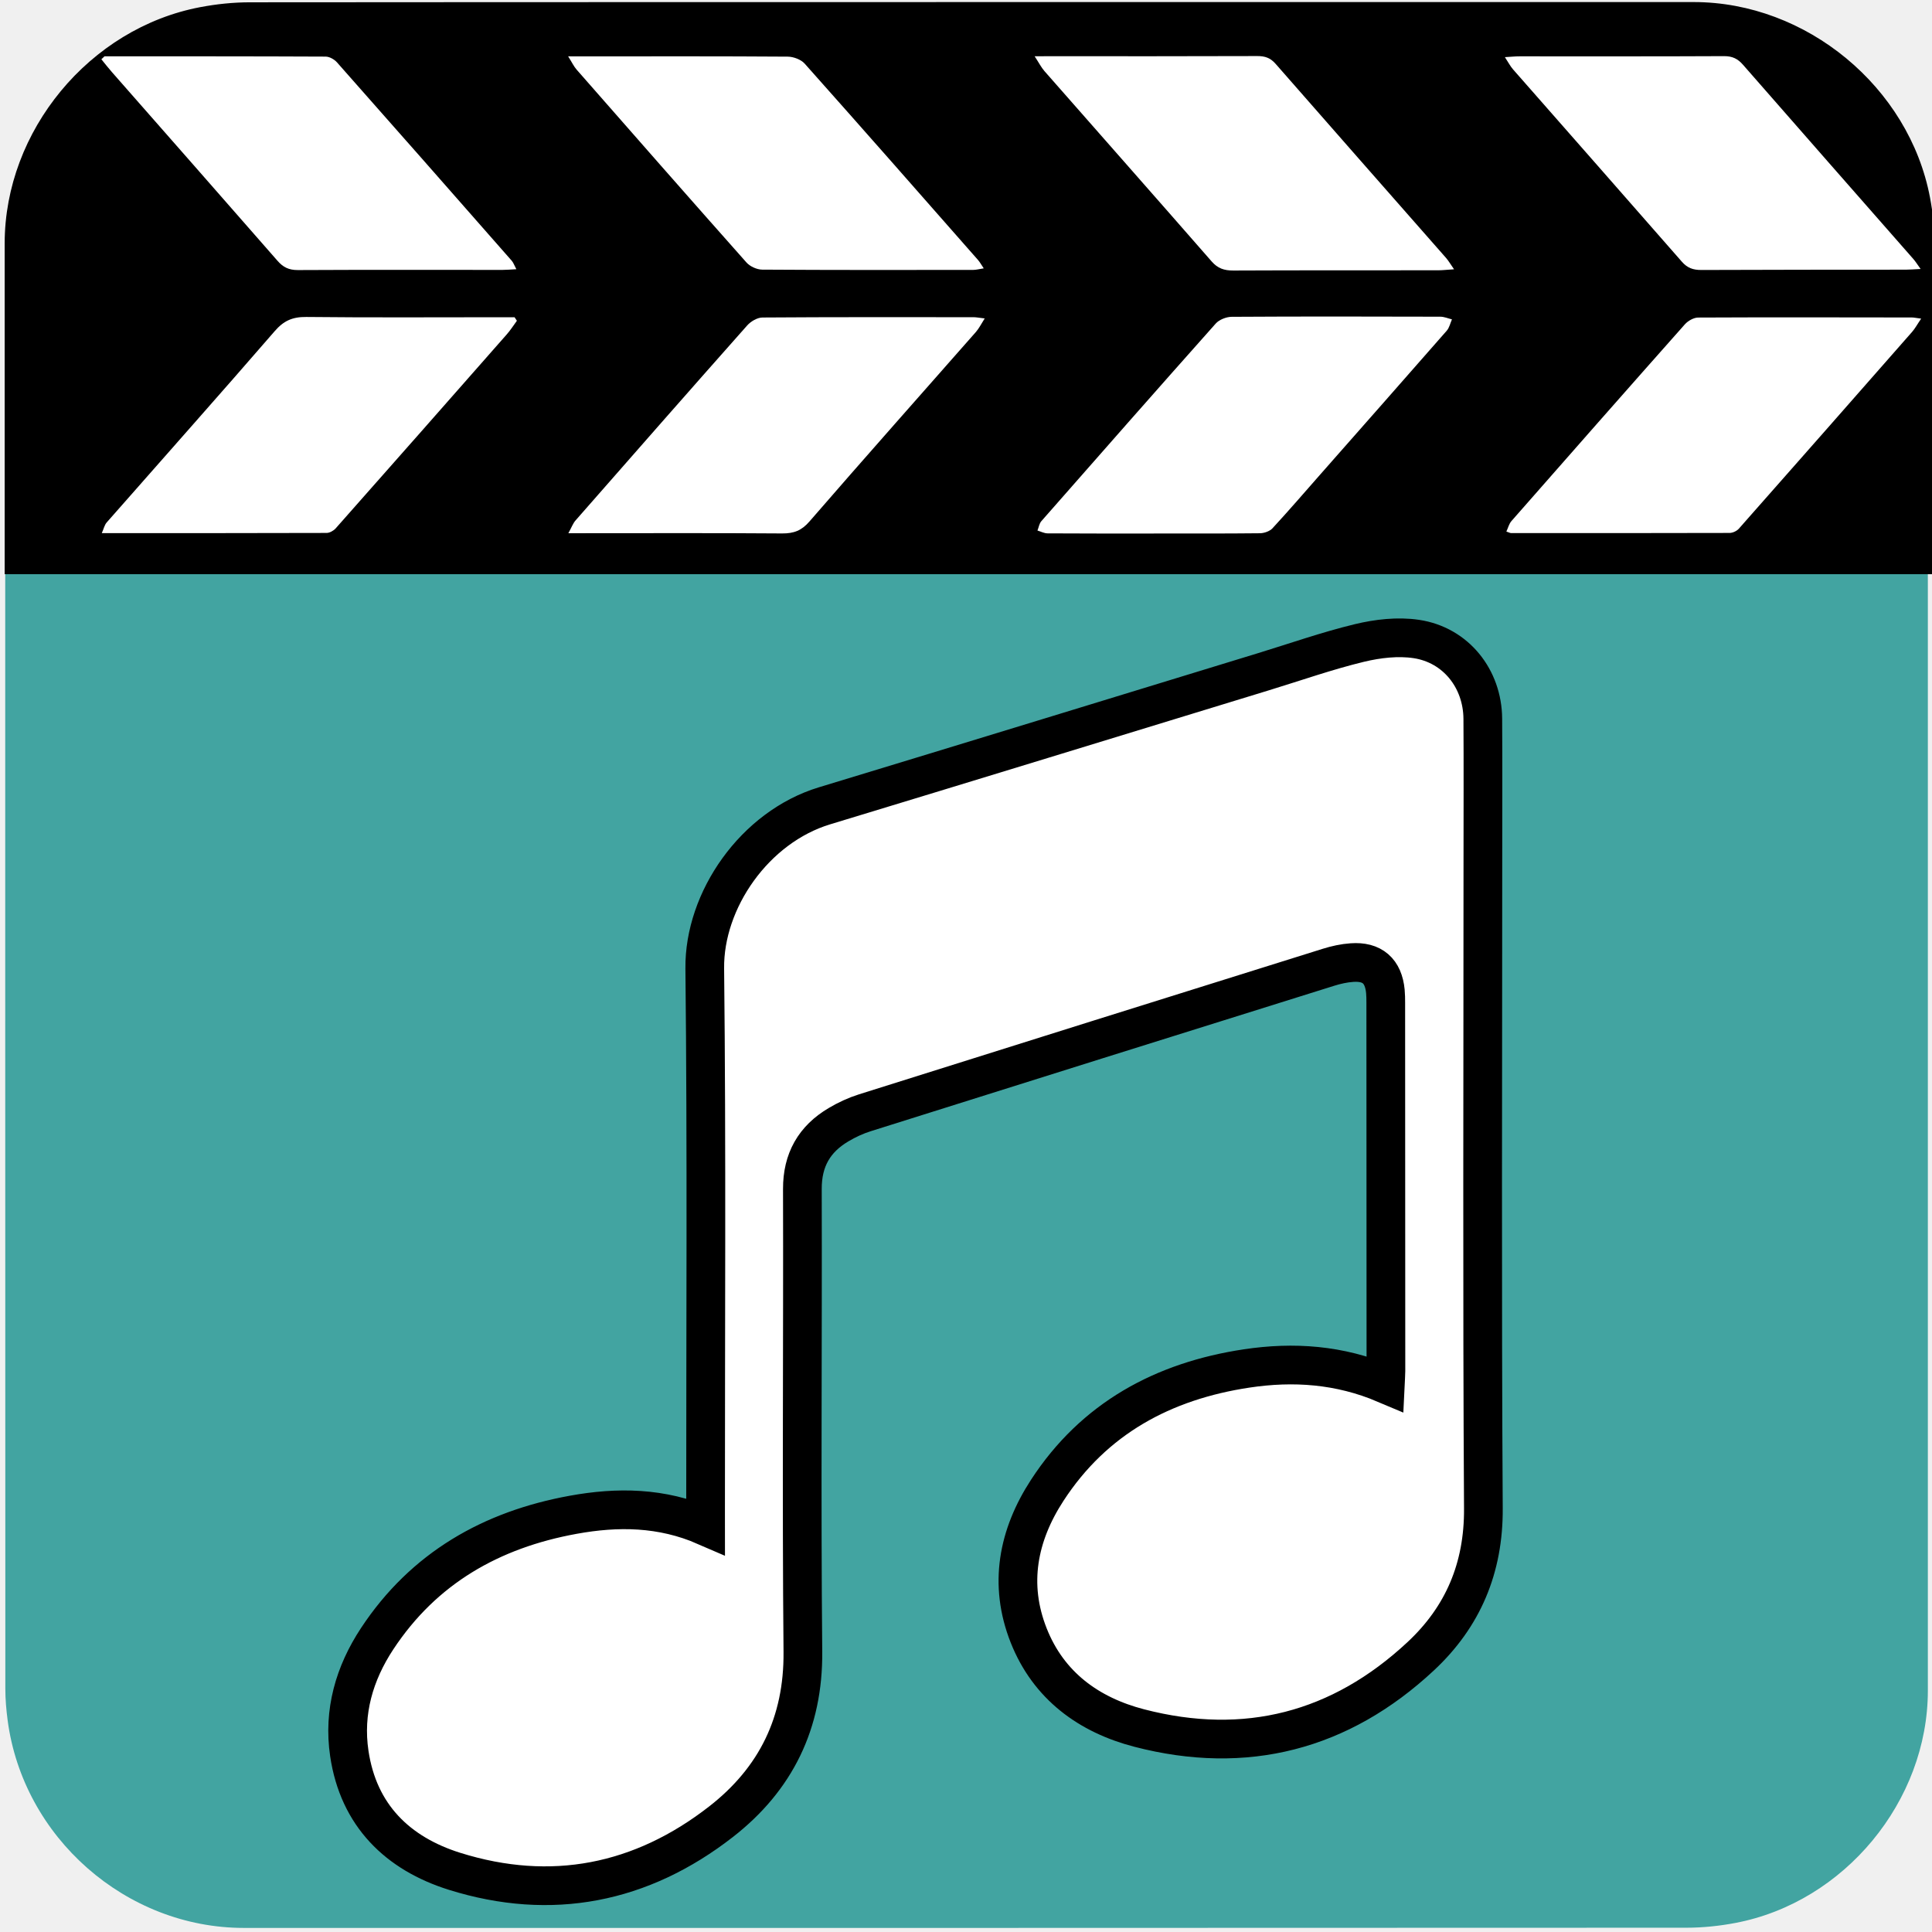
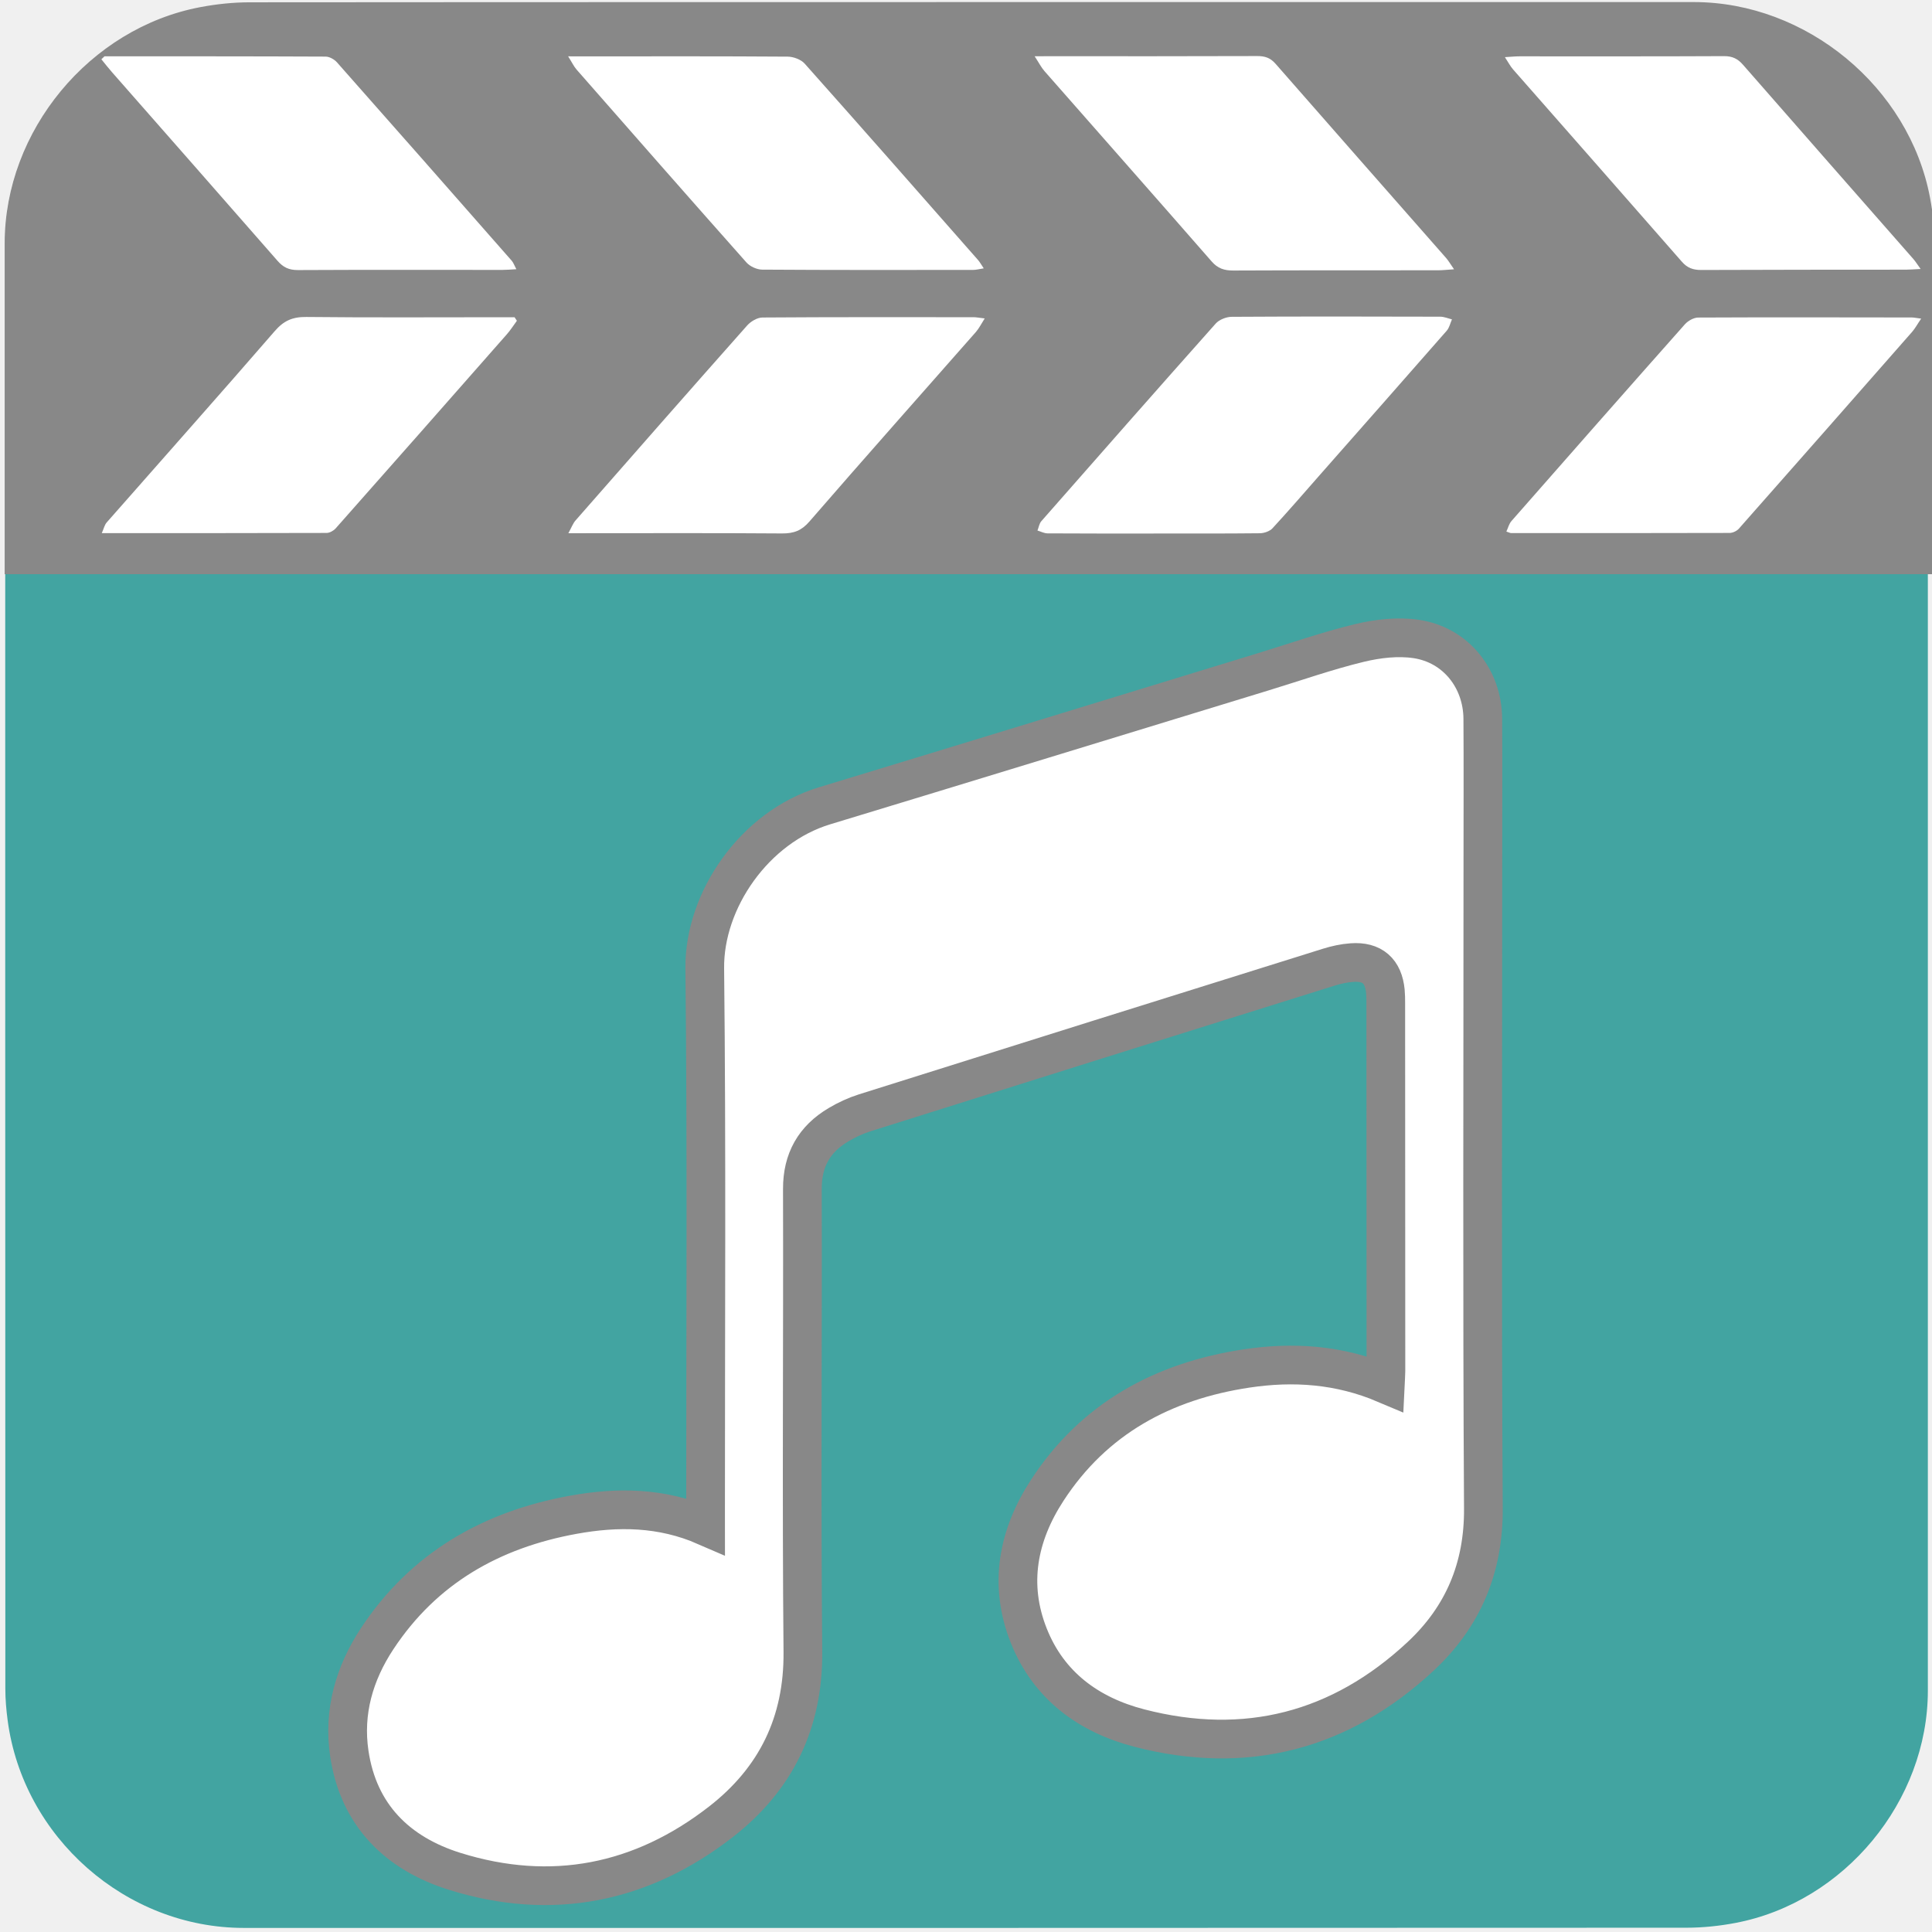
<svg xmlns="http://www.w3.org/2000/svg" id="multimedia-alternate" viewBox="0 0 499.17 498.38" width="500" height="500" shape-rendering="geometricPrecision" text-rendering="geometricPrecision" version="1.1">
  <style>
    @keyframes music_note_animation__tr{0%{transform:translate(236.5394px,325.6067px) rotate(0deg)}16%{transform:translate(236.5394px,325.6067px) rotate(-2.659923deg)}36%{transform:translate(236.5394px,325.6067px) rotate(25.05984deg)}60%{transform:translate(236.5394px,325.6067px) rotate(5.139156deg)}80%{transform:translate(236.5394px,325.6067px) rotate(21.08056deg)}}#music_note_animation{animation:music_note_animation__tr 5000ms linear infinite normal forwards}
  </style>
  <g id="background">
    <path id="square" d="M498.1 249.4v186.99c0 28.57-21.55 54.69-49.69 60.04-4.16.79-8.46 1.24-12.69 1.24-124.24.07-248.48.05-372.72.05-30.45 0-57.04-23.36-61.03-53.67-.35-2.67-.59-5.39-.59-8.08-.04-124.55-.03-249.11-.03-373.66 0-28.58 21.56-54.7 49.69-60.04 4.16-.79 8.46-1.24 12.69-1.24C188.08.97 312.42.98 436.77.98c28.57 0 54.73 21.58 60.04 49.69.79 4.16 1.24 8.46 1.24 12.69.07 62.01.05 124.03.05 186.04z" fill="#42A4A1" stroke="none" stroke-width="1" />
  </g>
-   <path stroke-miterlimit="10" d="M132.4 1.16c101.74-.03 203.49-.02 305.23-.02 28.57 0 54.73 21.58 60.04 49.69.79 4.16 1.24 8.46 1.24 12.69.04 34.61.06 48.83.06 83.44H2.21V62.48c0-28.58 21.56-54.7 49.69-60.04 4.16-.79 8.46-1.24 12.69-1.24 22.6-.03 45.21-.04 67.81-.04z" id="header_path" fill="#000" stroke="#000" stroke-width="2" fill-opacity="1" />
+   <path stroke-miterlimit="10" d="M132.4 1.16c101.74-.03 203.49-.02 305.23-.02 28.57 0 54.73 21.58 60.04 49.69.79 4.16 1.24 8.46 1.24 12.69.04 34.61.06 48.83.06 83.44H2.21V62.48c0-28.58 21.56-54.7 49.69-60.04 4.16-.79 8.46-1.24 12.69-1.24 22.6-.03 45.21-.04 67.81-.04z" id="header_path" fill="#888" stroke="#888" stroke-width="2" fill-opacity="1" />
  <g id="header_top">
    <g id="header_group" fill="#fff" stroke="none" stroke-width="1">
      <path id="header1" d="M298.09 137.45v-.01c9.15 0 18.3.04 27.44-.06 1.1-.01 2.54-.52 3.24-1.28 4.23-4.58 8.29-9.3 12.4-13.97 10.88-12.35 21.78-24.69 32.62-37.08.69-.79.91-1.94 1.35-2.93-1-.24-2-.69-3.01-.69-17.97-.05-35.94-.08-53.91.03-1.4.01-3.24.75-4.12 1.75-15.09 16.95-30.07 33.99-45.04 51.04-.56.64-.68 1.61-1.01 2.43.86.25 1.72.72 2.59.73 9.15.06 18.3.04 27.45.04z" />
      <path id="header2" d="M267.32 14.14c1.12 1.71 1.7 2.88 2.53 3.83 14.4 16.4 28.86 32.76 43.21 49.19 1.56 1.79 3.22 2.35 5.59 2.34 17.63-.08 35.26-.04 52.89-.06 1.13 0 2.26-.14 4.14-.26-.95-1.36-1.43-2.21-2.07-2.94-14.68-16.72-29.4-33.4-44.04-50.15-1.33-1.52-2.71-2.01-4.73-2-17.85.07-35.69.04-53.54.04-1.05.01-2.09.01-3.98.01z" />
      <path id="header3" d="M146.85 137.37h3.95c17.09 0 34.18-.07 51.26.06 3.06.02 5.04-.74 7.07-3.08 14.22-16.41 28.66-32.65 43.01-48.97.82-.94 1.38-2.09 2.28-3.5-1.44-.16-2.17-.32-2.9-.32-18.18-.01-36.35-.05-54.53.08-1.34.01-3.03 1.02-3.94 2.05-14.84 16.73-29.58 33.53-44.32 50.35-.69.77-1.04 1.8-1.88 3.33z" />
      <path id="header4" d="M496.37 81.93c-1.35-.17-1.88-.3-2.41-.3-18.4-.02-36.81-.07-55.21.02-1.16.01-2.64.86-3.43 1.75-14.99 16.89-29.91 33.85-44.8 50.82-.64.73-.87 1.78-1.32 2.72.77.26.97.39 1.17.39 18.84.01 37.68.03 56.51-.03.81 0 1.86-.5 2.39-1.1 14.96-16.92 29.86-33.88 44.76-50.85.78-.89 1.34-1.96 2.34-3.42z" />
      <path id="header5" d="M133.55 82.48c-.2-.3-.4-.6-.6-.91h-3.85c-16.65 0-33.3.11-49.95-.07-3.6-.04-5.86.99-8.17 3.66-14.35 16.57-28.94 32.95-43.41 49.43-.57.65-.75 1.59-1.27 2.76 19.79 0 38.93.01 58.07-.05.8 0 1.81-.57 2.35-1.17 14.75-16.66 29.46-33.35 44.15-50.06 1-1.12 1.8-2.39 2.68-3.59z" />
      <path id="header6" d="M146.79 14.16c1.01 1.6 1.47 2.6 2.17 3.41 14.6 16.65 29.2 33.3 43.91 49.86.89 1.01 2.68 1.83 4.06 1.84 18.17.12 36.35.09 54.52.07.77 0 1.55-.22 2.72-.4-.68-1-1.01-1.63-1.47-2.15-14.9-16.95-29.79-33.9-44.81-50.76-.93-1.04-2.88-1.78-4.36-1.79-17.3-.12-34.61-.08-51.91-.07-1.28-.01-2.57-.01-4.83-.01z" />
      <path id="header7" d="M27 14.16c-.27.25-.54.51-.81.76.91 1.11 1.79 2.25 2.74 3.33C43.2 34.5 57.49 50.73 71.72 67.01c1.43 1.64 2.91 2.38 5.24 2.37 17.63-.09 35.27-.04 52.9-.04 1.03 0 2.06-.1 3.55-.18-.54-1-.75-1.67-1.18-2.17-15.03-17.12-30.08-34.23-45.18-51.29-.67-.75-1.93-1.47-2.92-1.47-19.04-.09-38.09-.07-57.13-.07z" />
      <path id="header8" d="M496.23 69.1c-.87-1.2-1.32-1.94-1.89-2.59-14.67-16.72-29.36-33.41-43.99-50.16-1.35-1.55-2.72-2.25-4.92-2.24-17.62.09-35.24.04-52.87.05-1.03 0-2.05.11-3.74.21.92 1.4 1.41 2.38 2.13 3.19 14.53 16.56 29.1 33.08 43.6 49.67 1.4 1.6 2.88 2.14 5.02 2.13 17.62-.08 35.25-.06 52.87-.08 1.02 0 2.06-.1 3.79-.18z" />
    </g>
  </g>
  <g id="music_note_group">
    <g id="music_note_animation" transform="translate(236.54 325.607)">
-       <path id="music_note" d="M-54.23 68.333c-11.39-4.96-22.79-5.04-34.22-2.96-21.13 3.84-38.6 13.76-50.64 32.01-5.91 8.96-8.79 18.92-7.2 29.65 2.36 15.99 12.49 25.85 27.21 30.46 25 7.82 48.27 3.2 68.85-12.83 14.09-10.98 21.3-25.49 21.13-43.9-.37-39.85-.02-79.71-.13-119.57-.02-7.51 3.08-12.9 9.35-16.61 2.12-1.26 4.42-2.33 6.77-3.07 39.93-12.59 79.88-25.11 119.84-37.61 1.95-.61 4-1.06 6.02-1.2 5.27-.38 8.14 2.17 8.65 7.42.09.97.1 1.95.1 2.92.02 31.73.03 63.47.04 95.2 0 1.02-.1 2.04-.16 3.32-11.84-5.02-23.75-5.81-35.81-4-21.55 3.24-39.45 12.89-51.55 31.51-7.53 11.58-10.02 24.25-4.78 37.48 5.14 12.99 15.54 20.54 28.57 23.92 27.48 7.14 51.97.8 72.71-18.54 10.91-10.17 16.3-22.79 16.2-38.2-.34-55.99-.13-111.98-.13-167.98 0-12.02.06-24.04-.02-36.06-.07-10.34-6.96-19.07-17.19-20.6-4.75-.71-9.95-.11-14.68 1.03-8.4 2.03-16.58 4.92-24.86 7.45-37.78 11.55-75.54 23.15-113.34 34.62-18.08 5.48-31.15 24.39-30.95 42.02.51 46.78.19 93.57.21 140.36.01 1.04.01 2.12.01 3.76z" stroke-miterlimit="10" stroke-width="10" stroke="#000" fill="#fff" />
+       <path id="music_note" d="M-54.23 68.333c-11.39-4.96-22.79-5.04-34.22-2.96-21.13 3.84-38.6 13.76-50.64 32.01-5.91 8.96-8.79 18.92-7.2 29.65 2.36 15.99 12.49 25.85 27.21 30.46 25 7.82 48.27 3.2 68.85-12.83 14.09-10.98 21.3-25.49 21.13-43.9-.37-39.85-.02-79.71-.13-119.57-.02-7.51 3.08-12.9 9.35-16.61 2.12-1.26 4.42-2.33 6.77-3.07 39.93-12.59 79.88-25.11 119.84-37.61 1.95-.61 4-1.06 6.02-1.2 5.27-.38 8.14 2.17 8.65 7.42.09.97.1 1.95.1 2.92.02 31.73.03 63.47.04 95.2 0 1.02-.1 2.04-.16 3.32-11.84-5.02-23.75-5.81-35.81-4-21.55 3.24-39.45 12.89-51.55 31.51-7.53 11.58-10.02 24.25-4.78 37.48 5.14 12.99 15.54 20.54 28.57 23.92 27.48 7.14 51.97.8 72.71-18.54 10.91-10.17 16.3-22.79 16.2-38.2-.34-55.99-.13-111.98-.13-167.98 0-12.02.06-24.04-.02-36.06-.07-10.34-6.96-19.07-17.19-20.6-4.75-.71-9.95-.11-14.68 1.03-8.4 2.03-16.58 4.92-24.86 7.45-37.78 11.55-75.54 23.15-113.34 34.62-18.08 5.48-31.15 24.39-30.95 42.02.51 46.78.19 93.57.21 140.36.01 1.04.01 2.12.01 3.76z" stroke-miterlimit="10" stroke-width="10" stroke="#888" fill="#fff" />
    </g>
  </g>
</svg>
